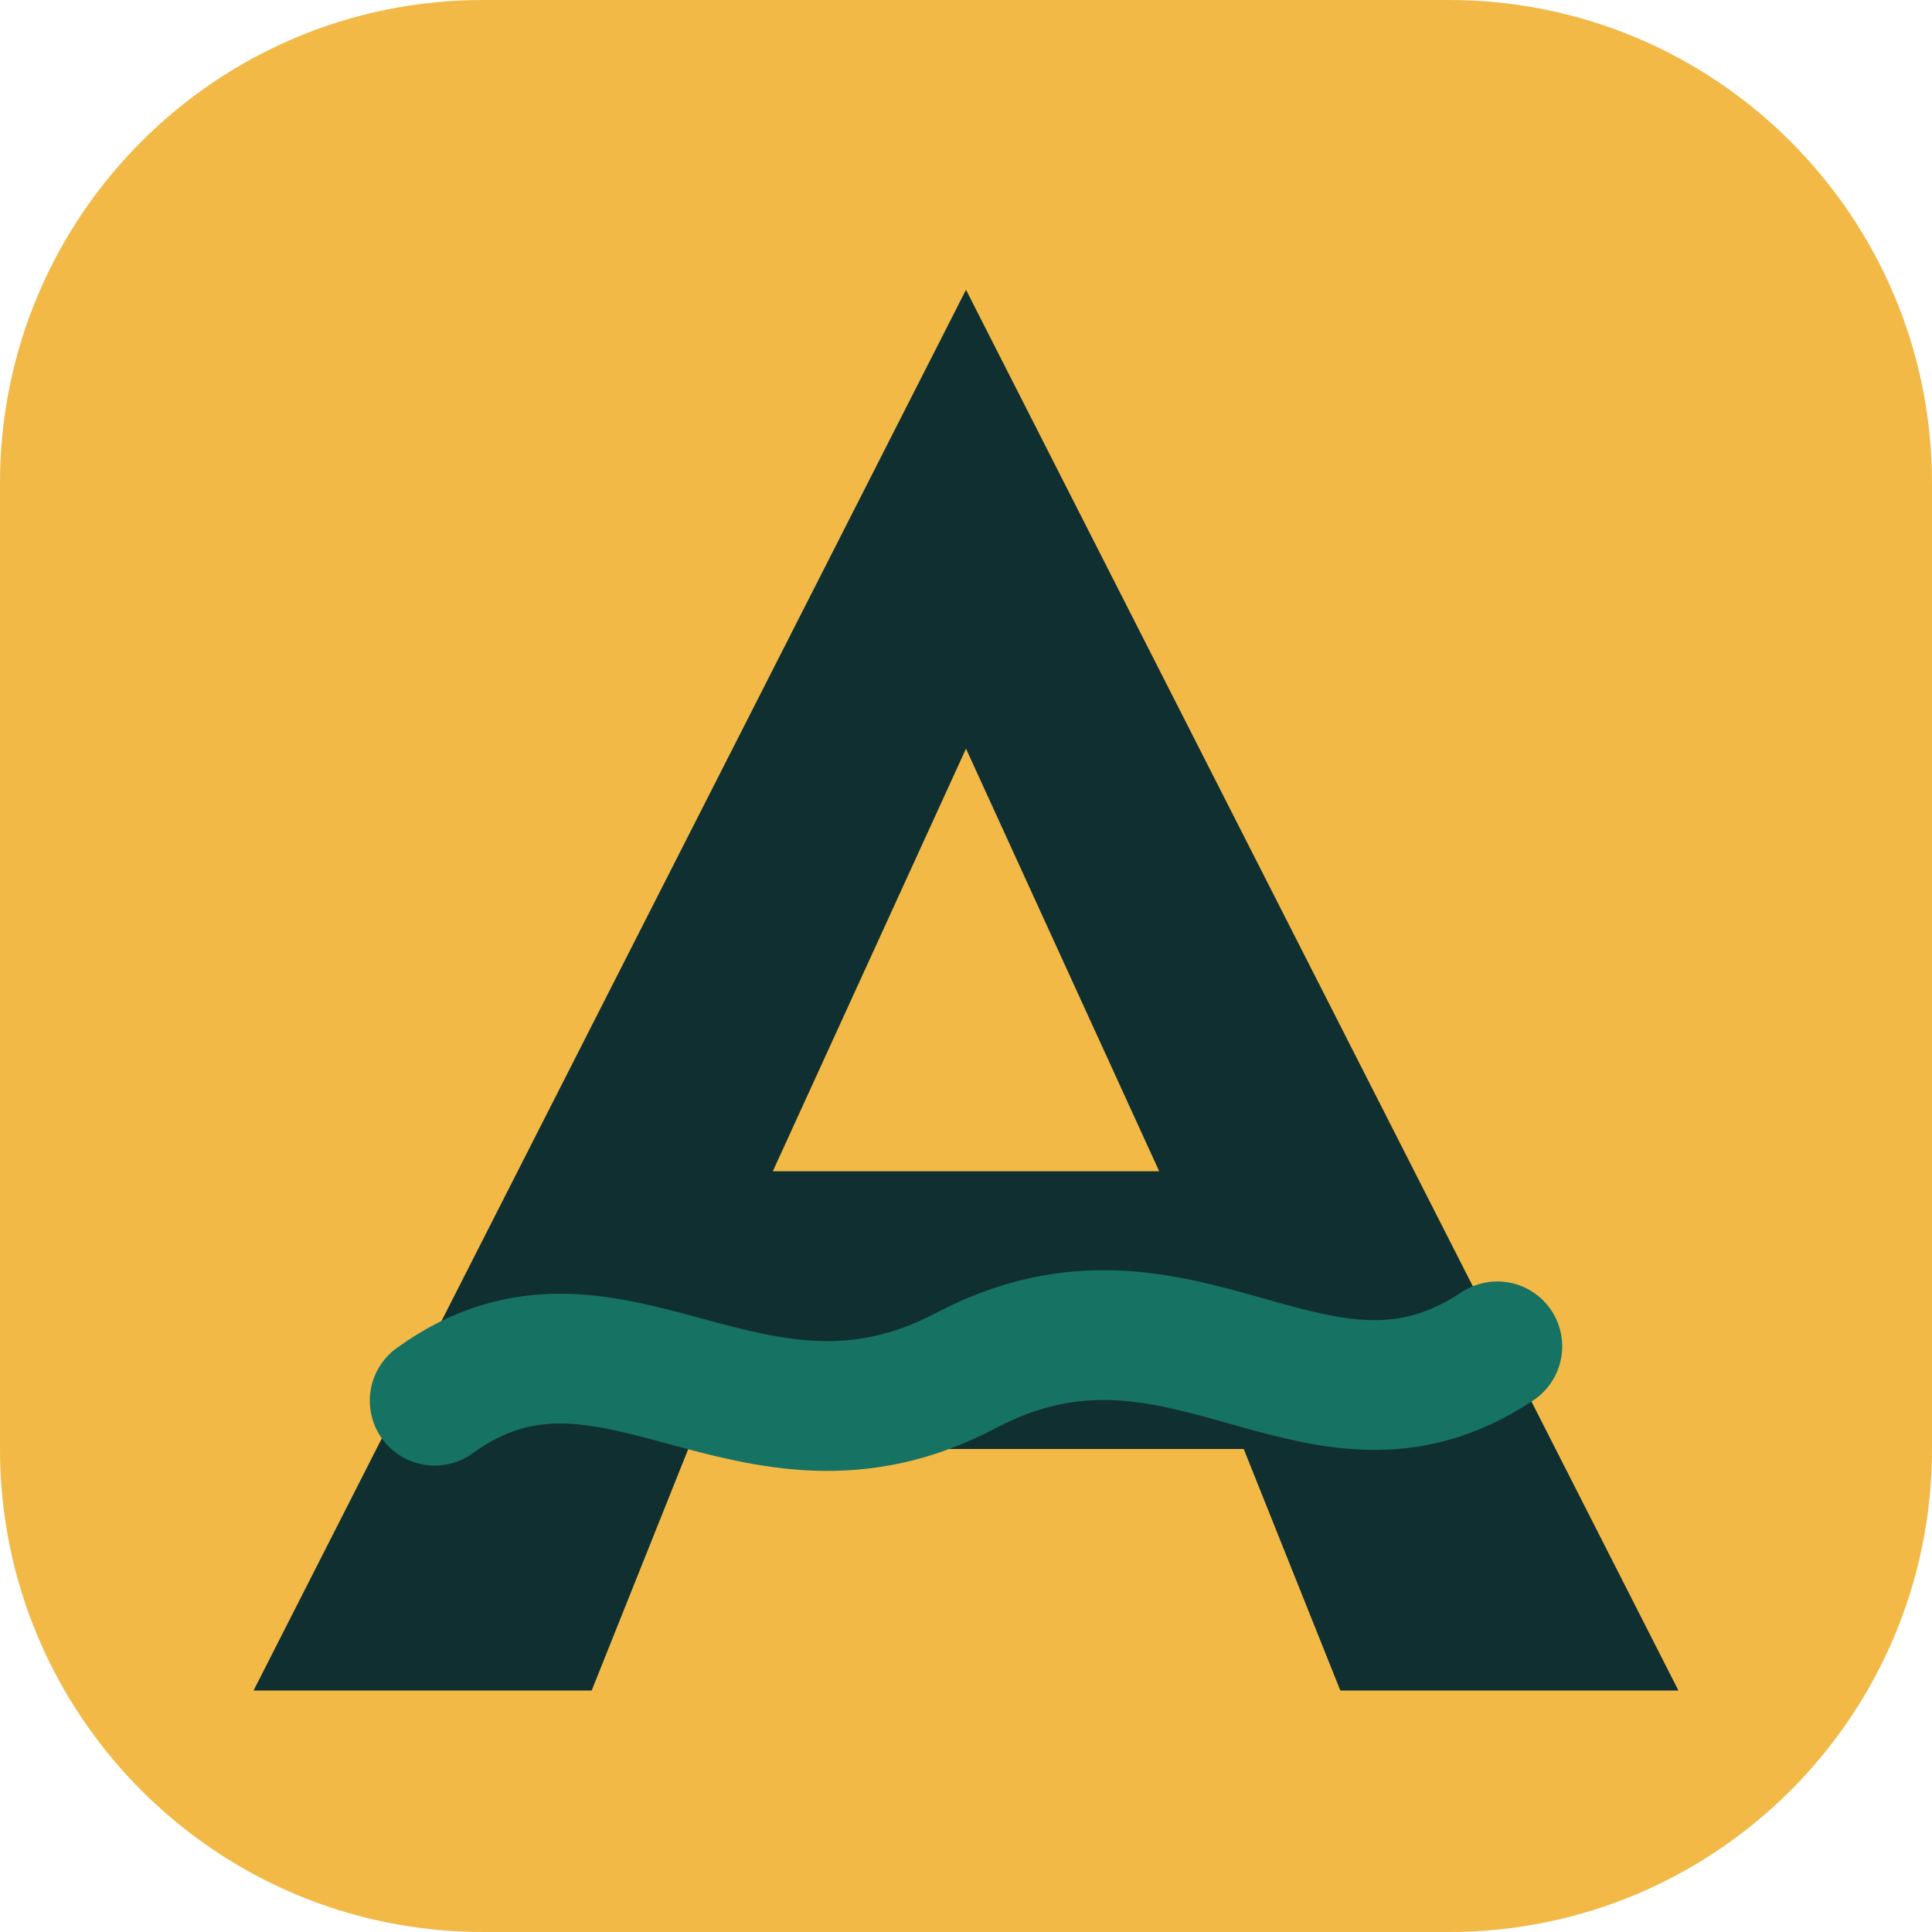
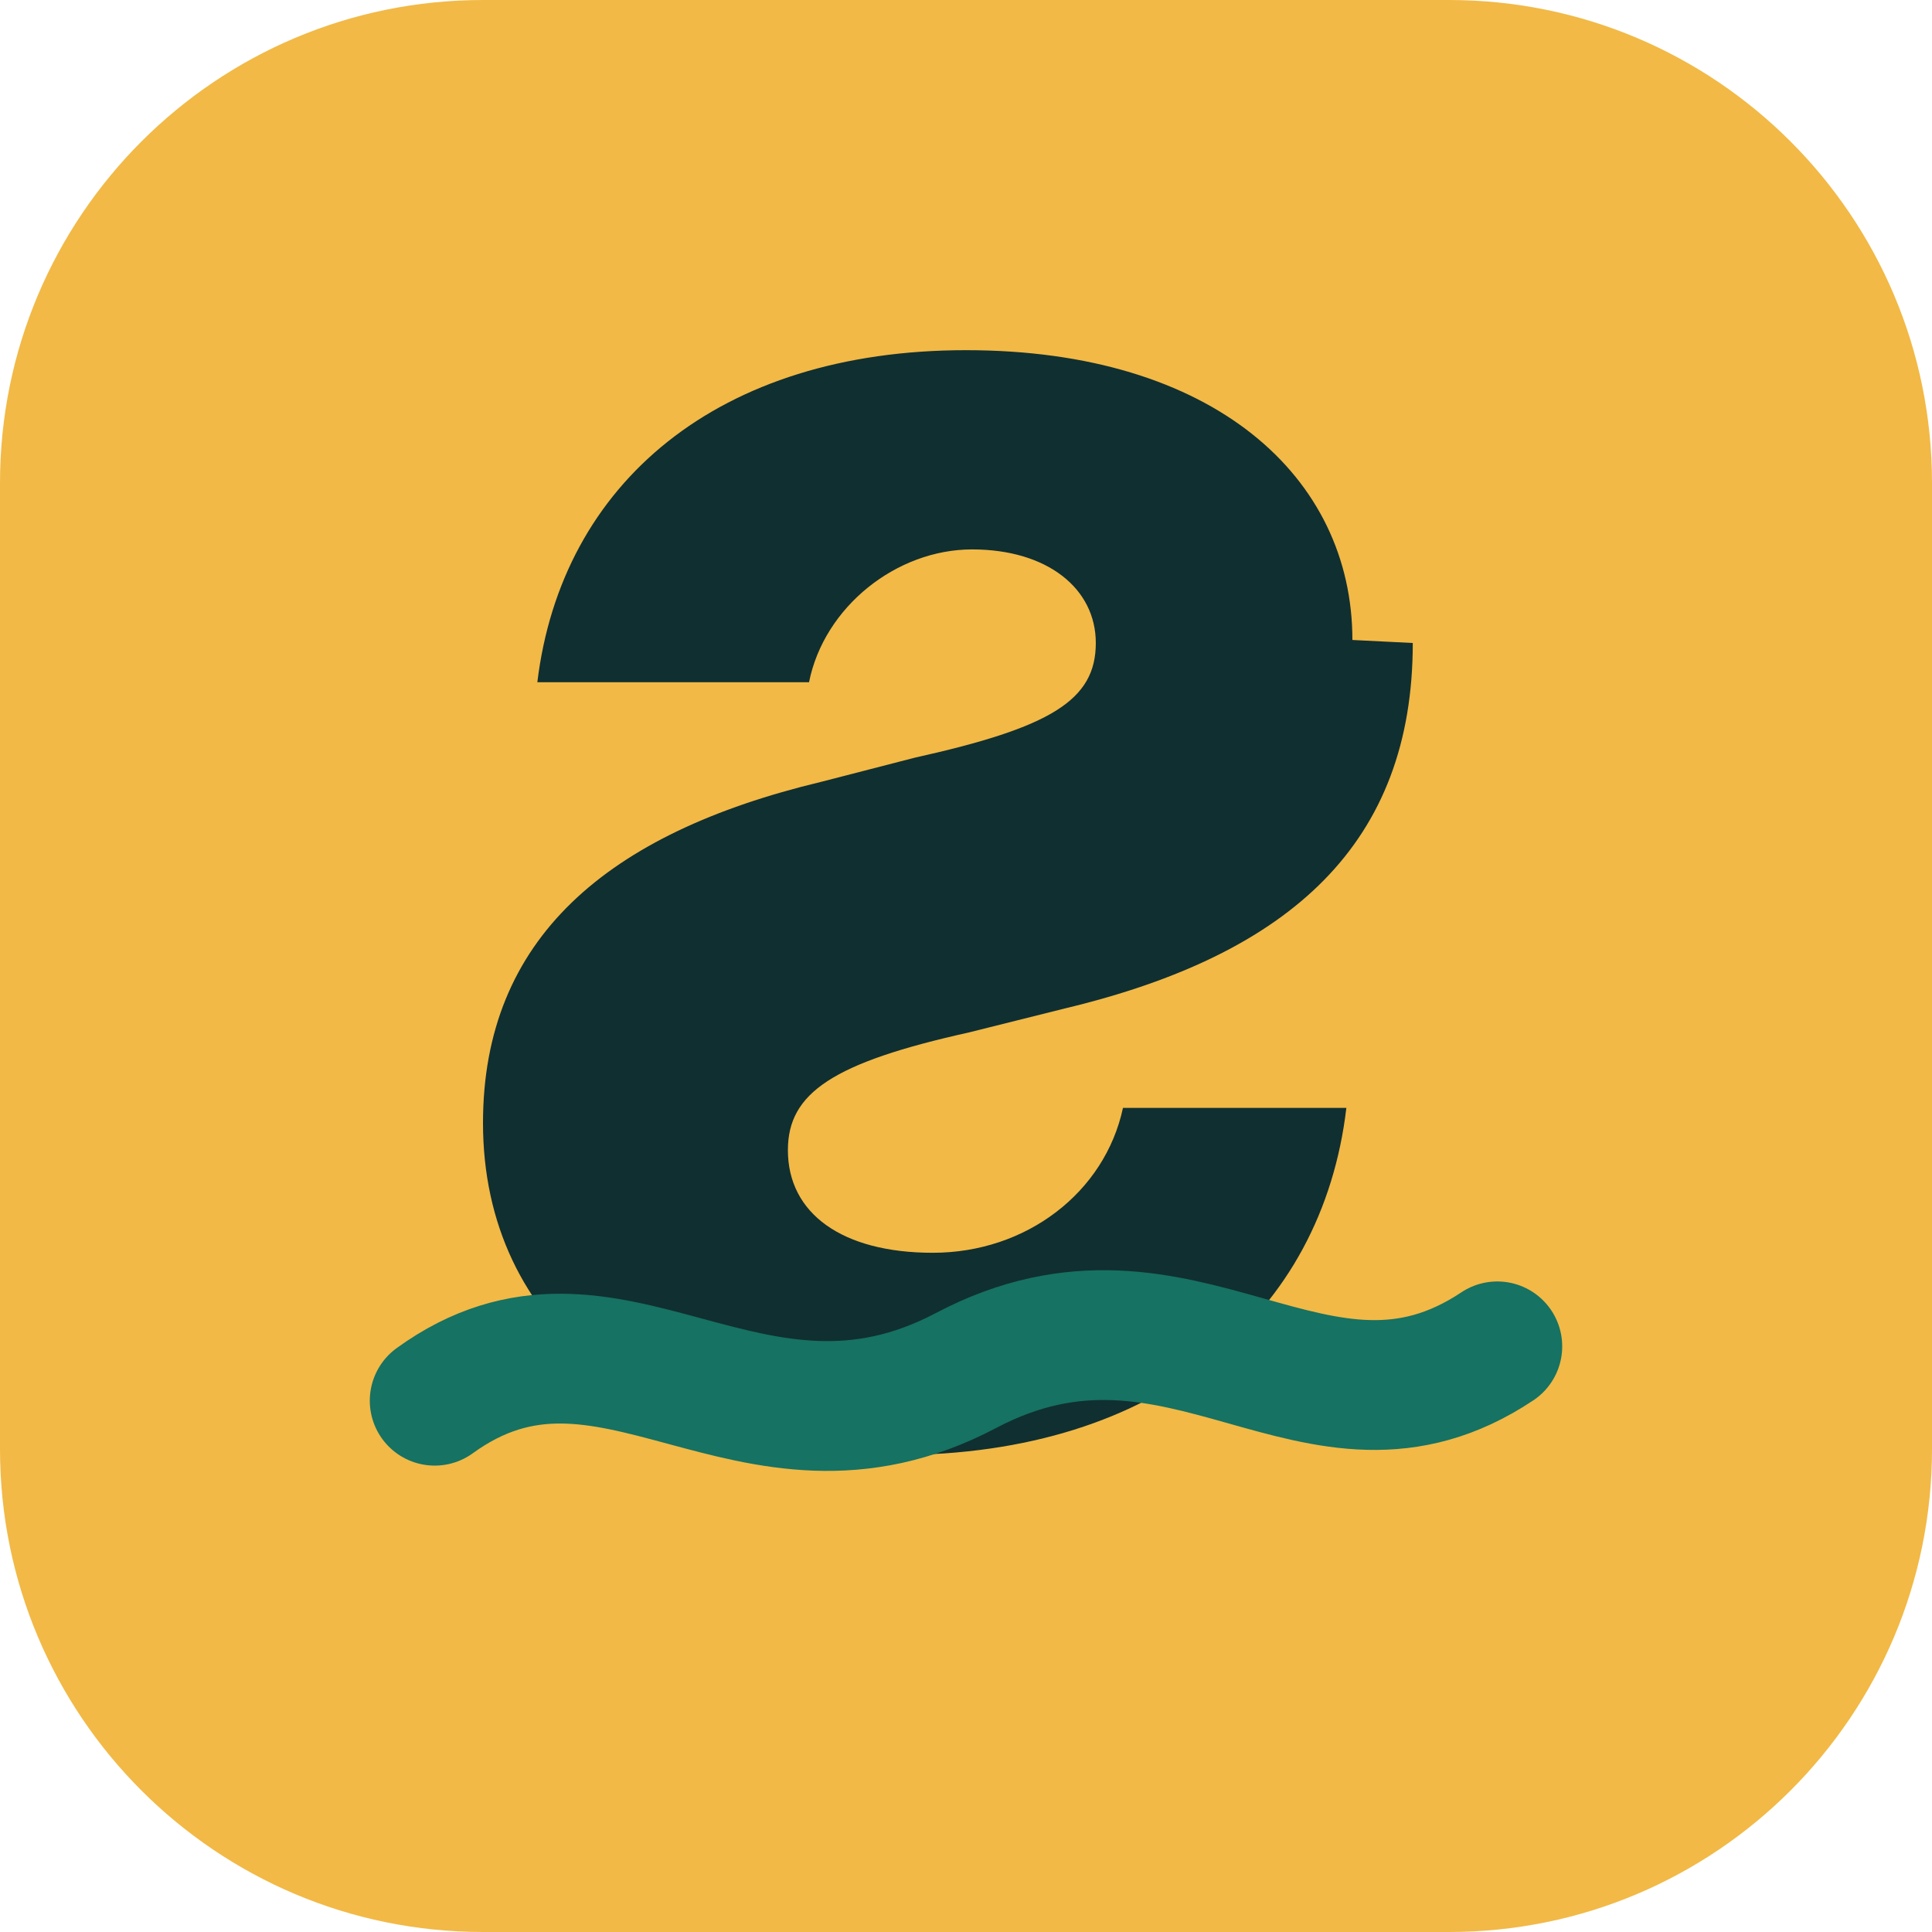
- <svg xmlns="http://www.w3.org/2000/svg" viewBox="0 0 32 32" role="img" aria-label="ArkFlow">
+ <svg xmlns="http://www.w3.org/2000/svg" viewBox="0 0 32 32" role="img" aria-label="SellerForge">
  <rect width="32" height="32" rx="8" fill="#F2B946" />
-   <path fill="#102F31" d="M16 4.8 27.8 28h-5.6l-1.6-4H11.4l-1.6 4H4.2L16 4.8zm-3.2 14.6h6.4L16 12.4l-3.2 7z" />
+   <path fill="#102F31" d="M22.4 10.6c0-2.7-2.3-4.8-6.4-4.8-4.1 0-6.7 2.2-7.1 5.5h4.5c.25-1.25 1.45-2.2 2.7-2.2 1.25 0 2.05.65 2.05 1.55 0 .95-.75 1.4-3 1.9l-1.55.4c-3.55.85-5.6 2.6-5.6 5.65 0 3.35 2.7 5.5 6.85 5.5 4.35 0 7.05-2.35 7.45-5.75H18.6c-.3 1.4-1.6 2.4-3.15 2.4-1.5 0-2.4-.65-2.4-1.7 0-.95.75-1.45 3-1.95l1.6-.4c3.75-.9 5.75-2.75 5.75-6.05z" />
  <path fill="none" stroke="#167262" stroke-width="2.15" stroke-linecap="round" d="M7.2 23.2c2.9-2.1 5.2 1.4 8.8-.5 3.6-1.9 5.8 1.6 8.8-.4" />
</svg>
